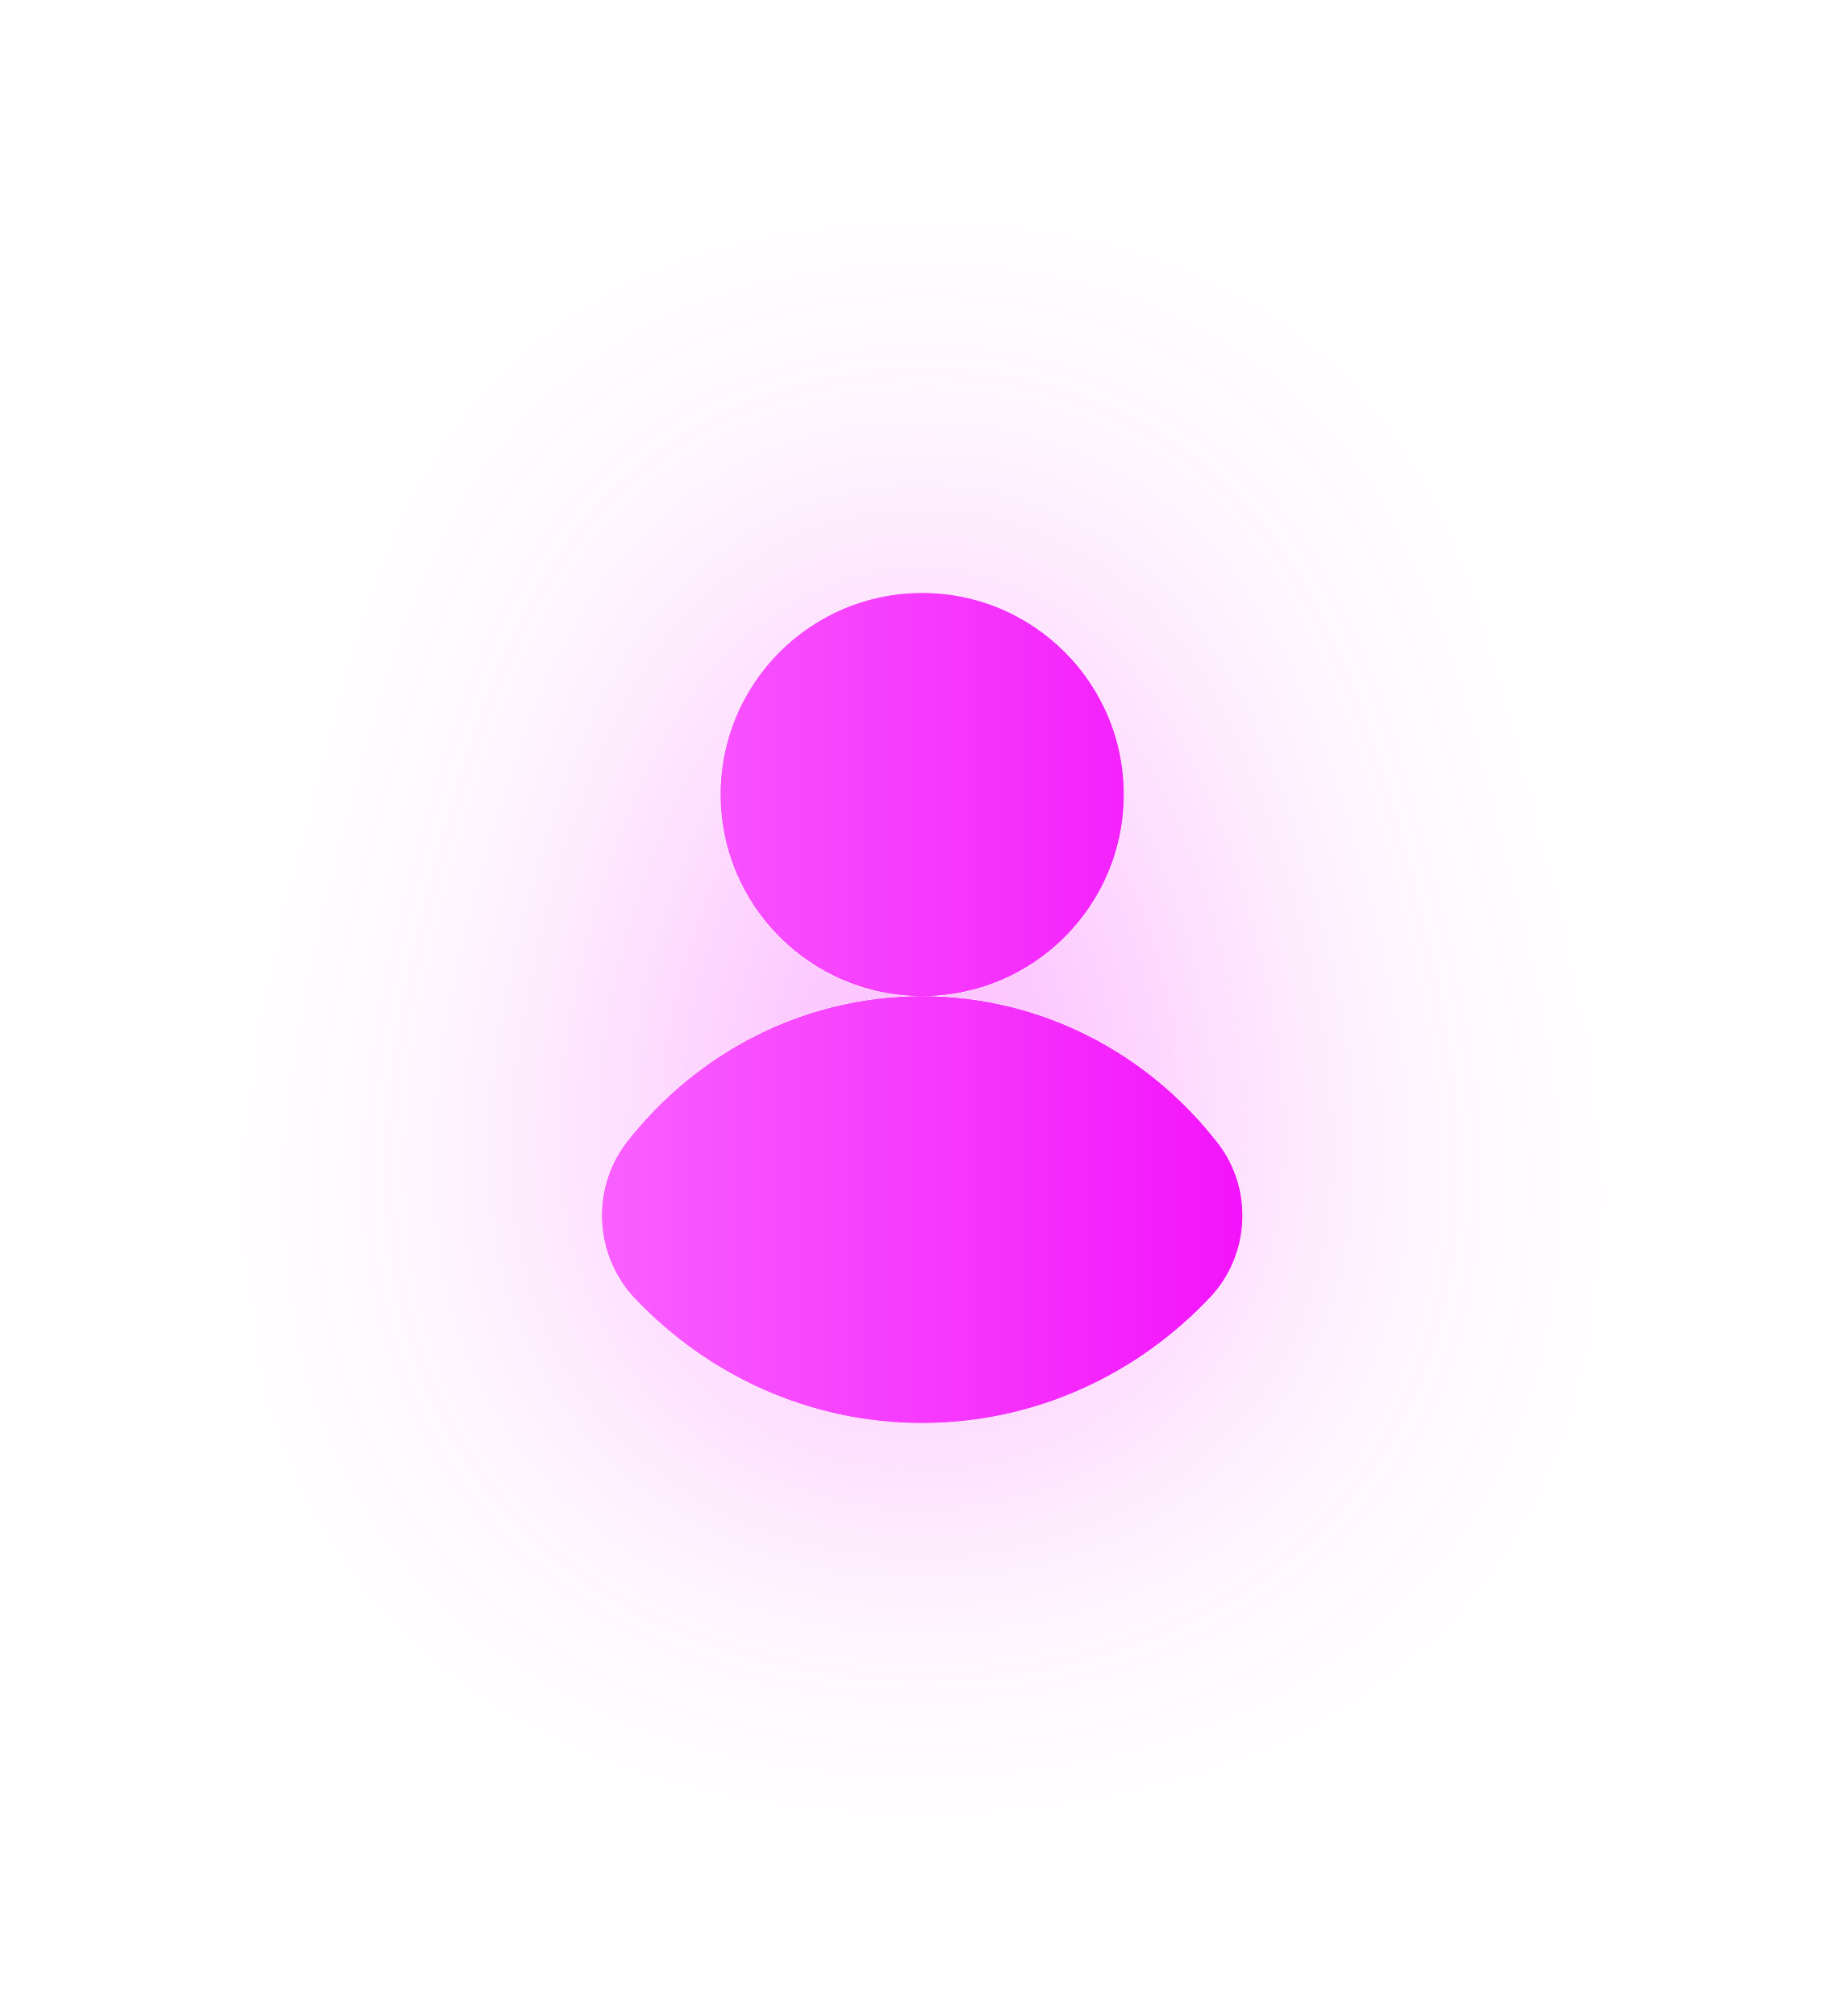
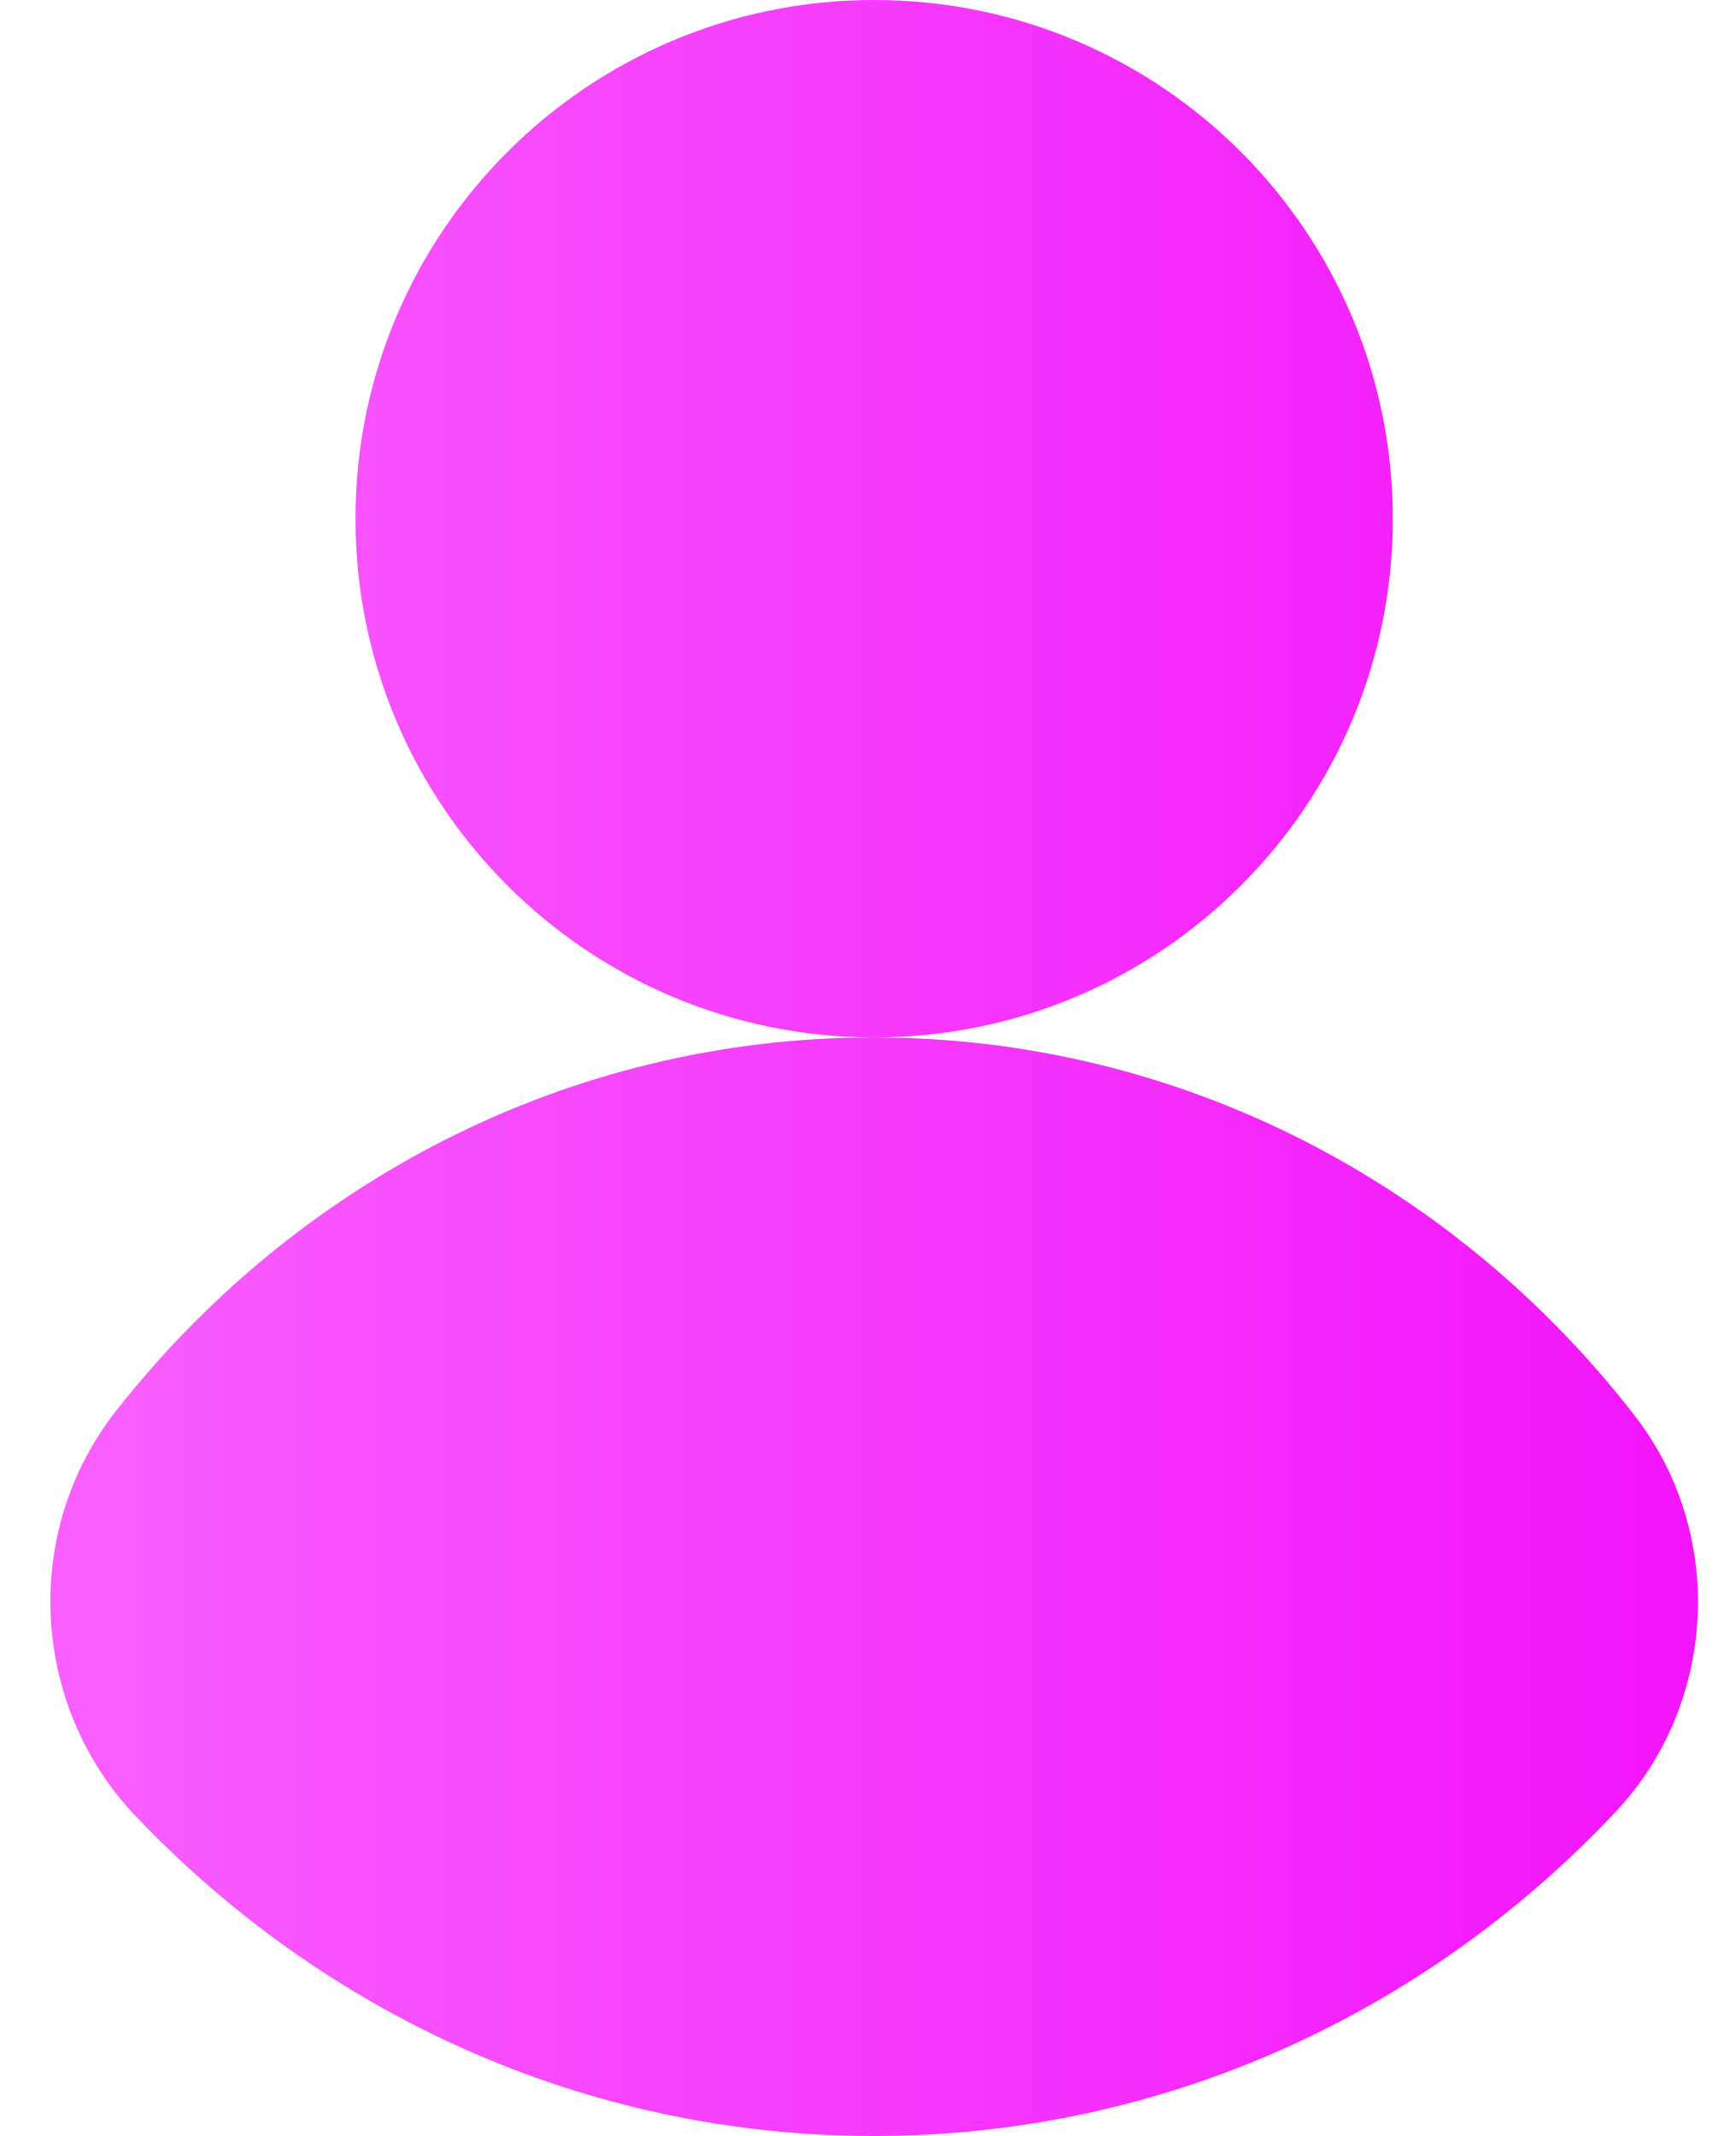
- <svg xmlns="http://www.w3.org/2000/svg" width="31" height="34" viewBox="0 0 31 34" fill="none">
-   <g filter="url(#filter0_d_272_1309)">
-     <path fill-rule="evenodd" clip-rule="evenodd" d="M18.949 13.4C18.949 15.278 17.427 16.8 15.549 16.8C13.671 16.8 12.149 15.278 12.149 13.4C12.149 11.522 13.671 10 15.549 10C17.427 10 18.949 11.522 18.949 13.4ZM20.41 21.874C19.178 23.185 17.453 24 15.545 24C13.651 24 11.938 23.197 10.708 21.903C10.018 21.178 9.958 20.042 10.576 19.251C11.748 17.756 13.538 16.8 15.545 16.8C17.566 16.8 19.367 17.769 20.537 19.282C21.133 20.052 21.075 21.166 20.41 21.874Z" fill="url(#paint0_linear_272_1309)" />
-   </g>
+ <svg xmlns="http://www.w3.org/2000/svg" width="13" height="16" viewBox="0 0 13 16" fill="none">
+   <path fill-rule="evenodd" clip-rule="evenodd" d="M10.434 3.886C10.434 6.032 8.695 7.771 6.549 7.771C4.403 7.771 2.663 6.032 2.663 3.886C2.663 1.74 4.403 0 6.549 0C8.695 0 10.434 1.74 10.434 3.886ZM12.105 13.57C10.697 15.069 8.726 16 6.545 16C4.38 16 2.423 15.083 1.016 13.604C0.228 12.775 0.159 11.476 0.866 10.573C2.205 8.864 4.251 7.771 6.545 7.771C8.854 7.771 10.912 8.879 12.249 10.608C12.93 11.488 12.864 12.762 12.105 13.57Z" fill="url(#paint0_linear_272_1309)" />
  <defs>
-     <filter id="filter0_d_272_1309" x="0.149" y="0" width="30.8" height="34" filterUnits="userSpaceOnUse" color-interpolation-filters="sRGB">
-       <feFlood flood-opacity="0" result="BackgroundImageFix" />
-       <feColorMatrix in="SourceAlpha" type="matrix" values="0 0 0 0 0 0 0 0 0 0 0 0 0 0 0 0 0 0 127 0" result="hardAlpha" />
-       <feOffset />
-       <feGaussianBlur stdDeviation="5" />
-       <feComposite in2="hardAlpha" operator="out" />
-       <feColorMatrix type="matrix" values="0 0 0 0 0.953 0 0 0 0 0.078 0 0 0 0 0.984 0 0 0 0.4 0" />
-       <feBlend mode="normal" in2="BackgroundImageFix" result="effect1_dropShadow_272_1309" />
-       <feBlend mode="normal" in="SourceGraphic" in2="effect1_dropShadow_272_1309" result="shape" />
-     </filter>
-     <linearGradient id="paint0_linear_272_1309" x1="10.113" y1="16.691" x2="20.909" y2="16.691" gradientUnits="userSpaceOnUse">
+     <linearGradient id="paint0_linear_272_1309" x1="0.337" y1="7.647" x2="12.675" y2="7.647" gradientUnits="userSpaceOnUse">
      <stop stop-color="#F960FF" />
      <stop offset="1" stop-color="#F314FB" />
    </linearGradient>
  </defs>
</svg>
